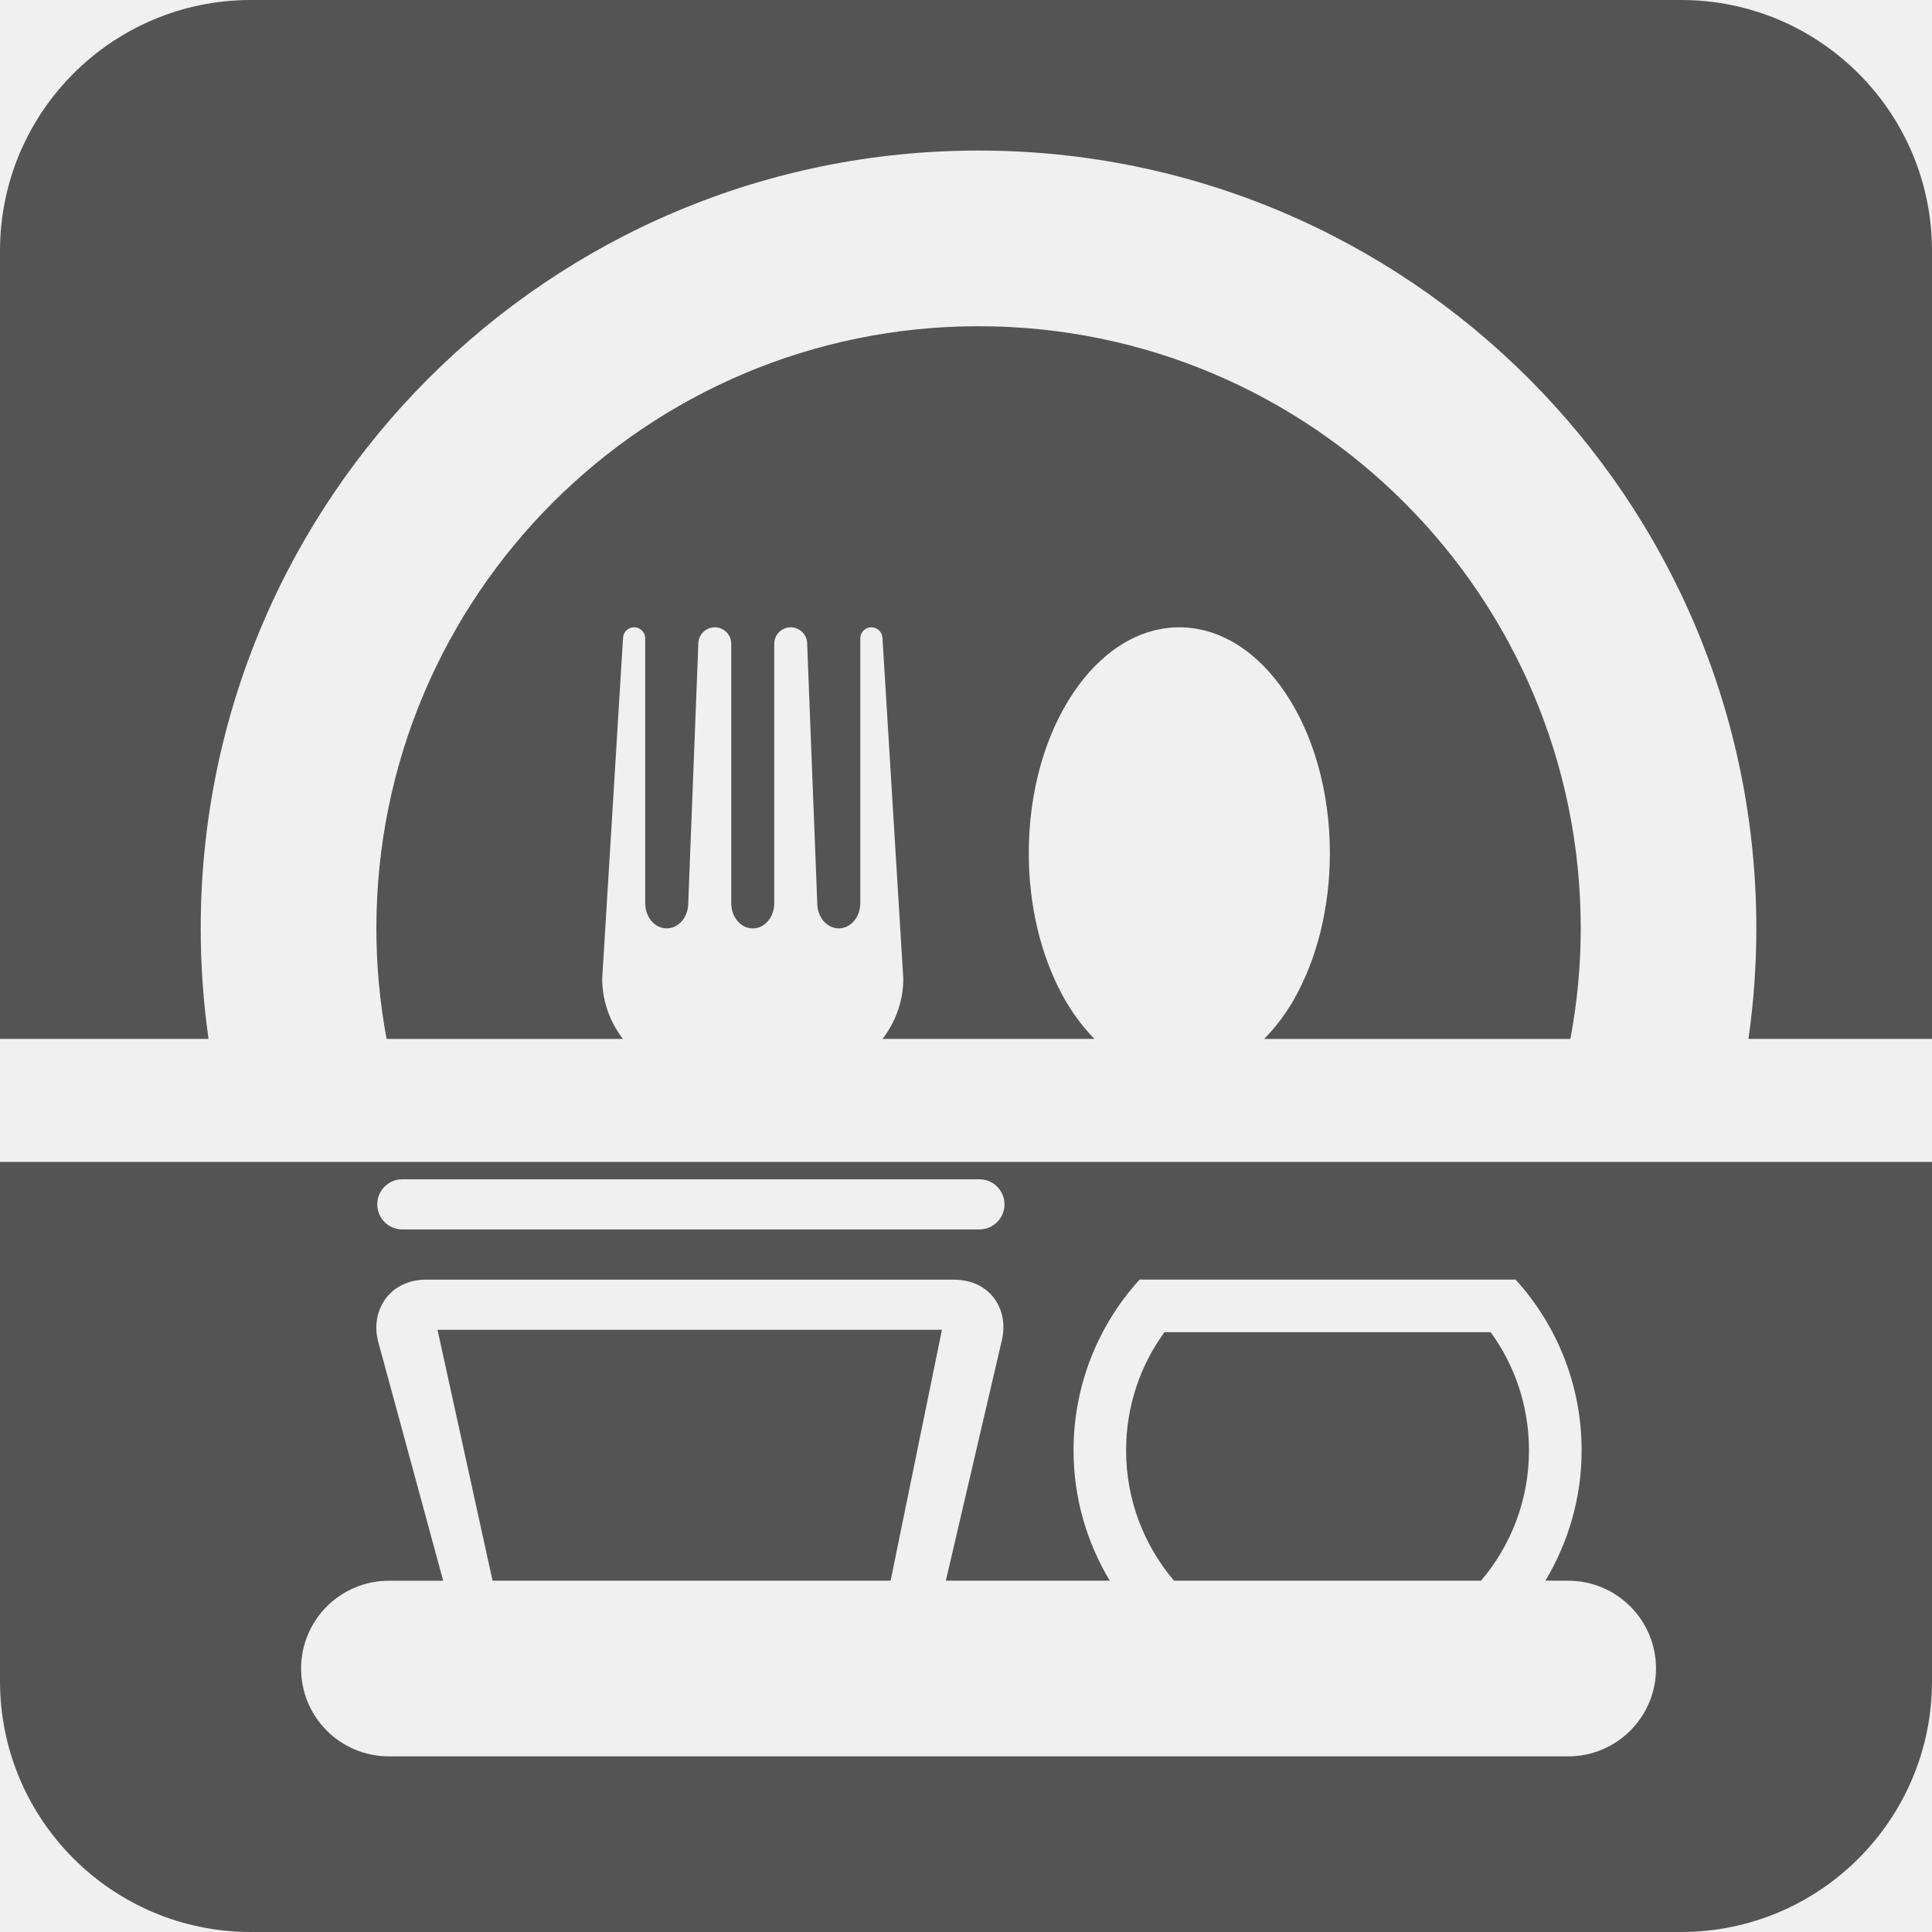
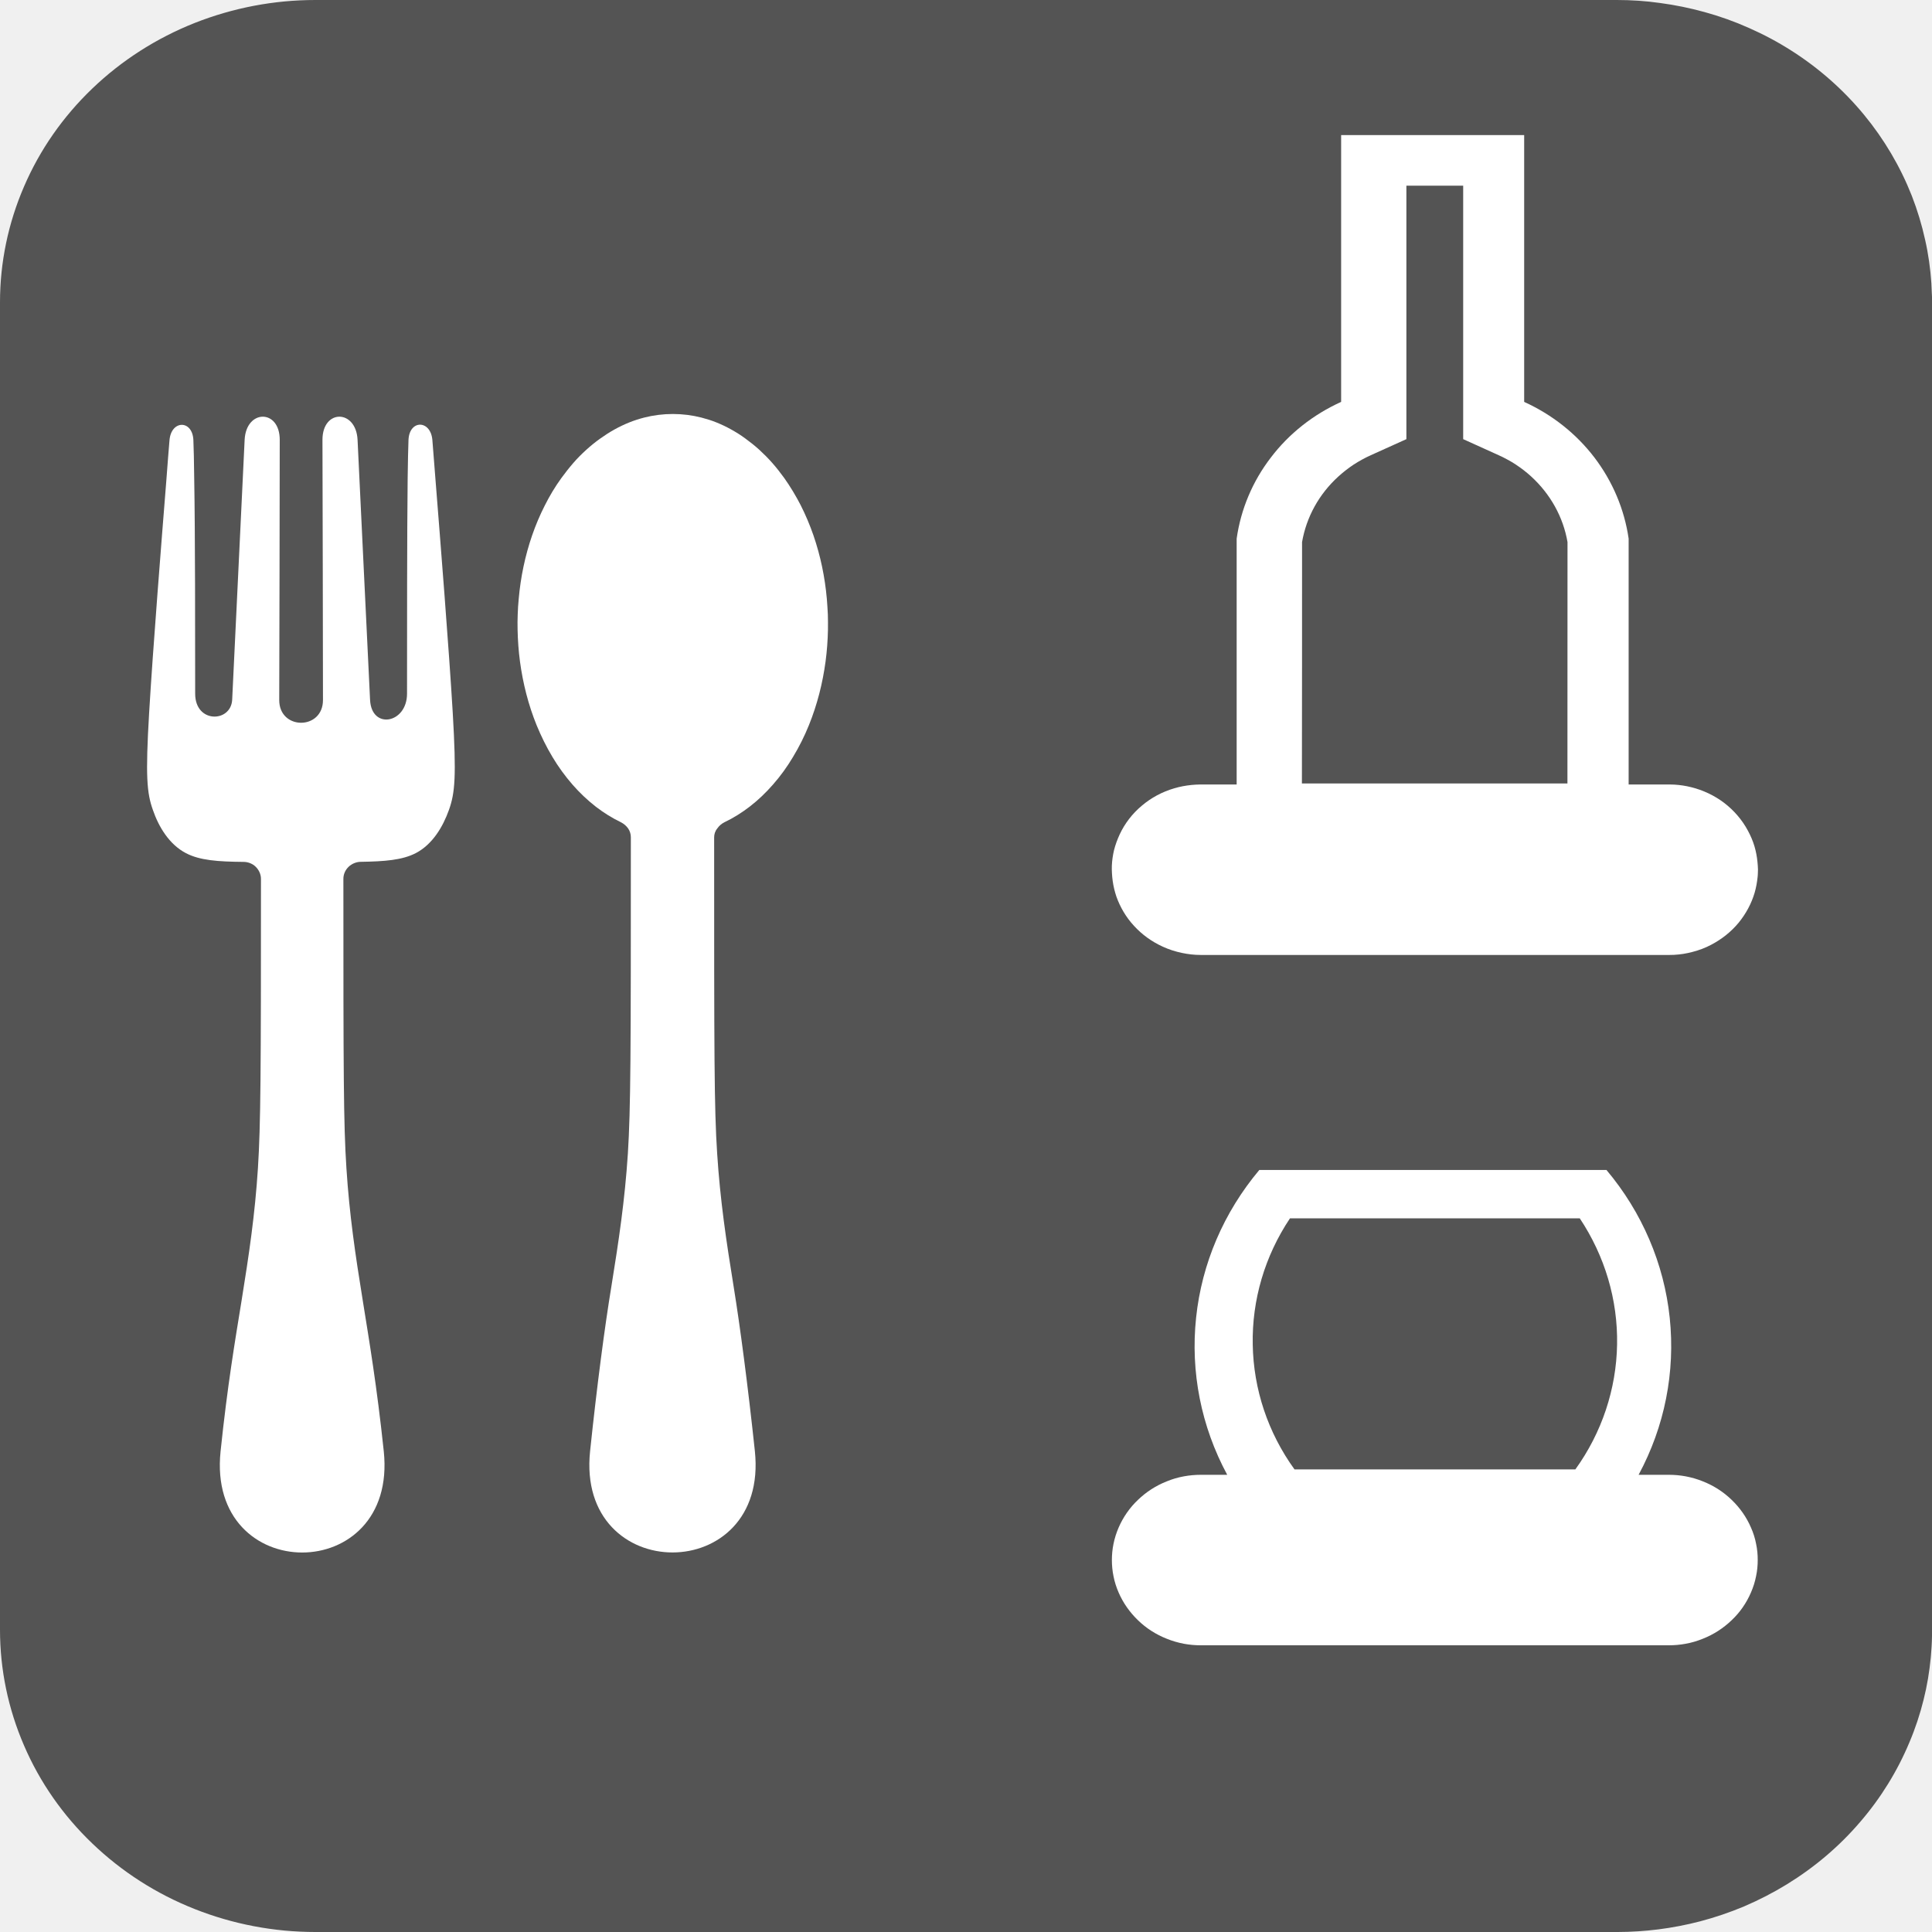
- <svg xmlns="http://www.w3.org/2000/svg" version="1.1" id="Layer_1" x="0px" y="0px" width="53px" height="53px" viewBox="0 0 53 53" enable-background="new 0 0 53 53" xml:space="preserve">
+ <svg xmlns="http://www.w3.org/2000/svg" version="1.1" id="Layer_1" x="0px" y="0px" width="53px" height="53px" viewBox="1.5 1.5 53 53" enable-background="new 1.5 1.5 53 53" xml:space="preserve">
+   <path fill="#545454" d="M54.496,9.561c-0.003-0.097-0.008-0.195-0.013-0.292c-0.028-0.399-0.082-0.8-0.172-1.192  c-0.09-0.41-0.212-0.813-0.365-1.206c-0.315-0.799-0.757-1.55-1.309-2.22c-0.563-0.683-1.234-1.278-1.99-1.759  c-0.37-0.237-0.76-0.445-1.166-0.624c-0.394-0.176-0.801-0.322-1.217-0.436c-0.401-0.111-0.81-0.195-1.224-0.25  C46.648,1.526,46.252,1.5,45.853,1.5c-6.157,0-12.314,0-18.469,0c-0.054,0-0.109,0-0.163,0c-5.691,0-11.38,0-17.071,0  c-1.136,0-2.258,0.215-3.309,0.63C5.79,2.547,4.836,3.158,4.033,3.928C3.229,4.698,2.591,5.611,2.158,6.62  C1.724,7.624,1.5,8.703,1.5,9.792c0,12.14,0,24.277,0,36.417c0,1.089,0.223,2.165,0.658,3.172c0.433,1.009,1.071,1.922,1.875,2.691  c0.804,0.771,1.756,1.383,2.808,1.798c1.047,0.415,2.173,0.63,3.309,0.63c5.691,0,11.38,0,17.072,0c0.054,0,0.109,0,0.163,0  c3.434,0,6.871,0,10.306,0c1.803,0,3.607,0,5.408,0c0.459,0,0.925,0,1.386,0c0.233,0,0.464,0,0.698,0c0.114,0,0.232,0,0.35,0  c0.057,0,0.118,0,0.176,0c0.03,0,0.059,0,0.088,0c0.015,0,0.03,0,0.045,0s0.022,0,0.037,0c0.373,0,0.745-0.026,1.116-0.072  c0.386-0.049,0.769-0.123,1.146-0.221c0.413-0.109,0.819-0.247,1.213-0.413c0.403-0.173,0.793-0.374,1.165-0.602  c0.761-0.468,1.439-1.042,2.012-1.713c0.566-0.656,1.021-1.395,1.352-2.188c0.161-0.38,0.289-0.77,0.387-1.165  c0.096-0.381,0.16-0.771,0.197-1.162c0.018-0.191,0.03-0.386,0.033-0.582c0-0.048,0.003-0.094,0.003-0.142c0-0.025,0-0.05,0-0.075  s0-0.052,0-0.078c0-0.104,0-0.21,0-0.313c0-0.424,0-0.844,0-1.265c0-0.844,0-1.685,0-2.527c0-1.682,0-3.366,0-5.05  c0-6.695,0-13.388,0-20.084c0-1.697,0-3.39,0-5.087c0-0.423,0-0.848,0-1.271c0-0.212,0-0.423,0-0.637c0-0.013,0-0.026,0-0.039  c0-0.014,0-0.027,0-0.04c0-0.023,0-0.049,0-0.072C54.5,9.656,54.5,9.606,54.496,9.561z" />
  <g>
-     <g>
-       <path fill="#545454" d="M0,31.875v14.242C0,49.918,3.082,53,6.883,53h39.234C49.918,53,53,49.918,53,46.117V31.875H0z     M11.037,32.351h15.831c0.38,0,0.688,0.308,0.688,0.688c0,0.38-0.309,0.688-0.688,0.688H11.037c-0.381,0-0.688-0.309-0.688-0.688    C10.349,32.658,10.656,32.351,11.037,32.351z M43.02,48.182H10.669c-1.331,0-2.409-1.078-2.409-2.409    c0-1.33,1.078-2.409,2.409-2.409h1.489l-1.781-6.55c-0.227-0.836,0.288-1.71,1.32-1.71h14.455c1.032,0,1.525,0.83,1.334,1.654    l-1.539,6.605h4.497c-0.627-1.046-0.994-2.266-0.994-3.574c0-1.804,0.687-3.447,1.811-4.686h10.316    c1.125,1.238,1.811,2.882,1.811,4.686c0,1.309-0.367,2.528-0.994,3.574h0.626c1.33,0,2.409,1.079,2.409,2.409    C45.429,47.104,44.35,48.182,43.02,48.182z" />
-       <polygon fill="#545454" points="13.512,43.363 24.432,43.363 25.84,36.48 12.002,36.48   " />
-       <path fill="#545454" d="M31.943,36.546c-0.662,0.911-1.051,2.03-1.051,3.243c0,1.364,0.496,2.61,1.315,3.574h8.422    c0.819-0.964,1.315-2.21,1.315-3.574c0-1.213-0.389-2.332-1.051-3.243H31.943z" />
-     </g>
-     <path fill="#545454" d="M5.721,28.5c-0.141-0.99-0.215-2.002-0.215-3.032c0-11.785,9.553-21.338,21.338-21.338   s21.337,9.553,21.337,21.338c0,1.03-0.075,2.042-0.216,3.032H53V6.883C53,3.082,49.918,0,46.117,0H6.883C3.082,0,0,3.082,0,6.883   V28.5H5.721z" />
-     <path fill="#545454" d="M16.52,26.844l0.572-9.351c0.01-0.16,0.143-0.285,0.304-0.285c0.168,0,0.304,0.136,0.304,0.304v7.268   c0,0.38,0.264,0.688,0.59,0.688s0.59-0.309,0.59-0.688l0.278-7.138c0.009-0.242,0.208-0.433,0.451-0.433   c0.249,0,0.451,0.202,0.451,0.451v7.121c0,0.38,0.264,0.688,0.59,0.688s0.59-0.309,0.59-0.688v-7.121   c0-0.249,0.202-0.451,0.451-0.451c0.242,0,0.441,0.191,0.451,0.433l0.278,7.138c0,0.38,0.264,0.688,0.59,0.688   s0.59-0.309,0.59-0.688v-7.268c0-0.168,0.136-0.304,0.304-0.304c0.161,0,0.293,0.125,0.304,0.285l0.572,9.351   c0,0.625-0.216,1.196-0.57,1.656h5.813c-0.337-0.346-0.642-0.756-0.896-1.233c-0.565-1.06-0.905-2.401-0.905-3.864   c0-3.421,1.85-6.194,4.13-6.194s4.13,2.773,4.13,6.194c0,1.507-0.359,2.888-0.956,3.962c-0.243,0.438-0.531,0.813-0.846,1.136h8.4   c0.184-0.983,0.284-1.996,0.284-3.032c0-9.124-7.396-16.52-16.519-16.52s-16.52,7.396-16.52,16.52c0,1.036,0.097,2.049,0.28,3.032   h6.484C16.735,28.04,16.52,27.47,16.52,26.844z" />
+     <path fill="#FFFFFF" d="M49.712,25.143c-0.014-0.146-0.042-0.29-0.083-0.43c-0.044-0.146-0.105-0.289-0.179-0.425   c-0.158-0.296-0.382-0.556-0.653-0.764c-0.132-0.1-0.277-0.188-0.435-0.263c-0.147-0.068-0.305-0.127-0.468-0.166   c-0.151-0.039-0.311-0.062-0.467-0.071c-0.037,0-0.074-0.003-0.111-0.003c-0.008,0-0.017,0-0.027,0c-0.01,0-0.017,0-0.026,0   c-0.019,0-0.035,0-0.052,0c-0.068,0-0.139,0-0.207,0c-0.274,0-0.553,0-0.826,0c0-2.249,0-4.495,0-6.745   c-0.116-0.802-0.438-1.566-0.937-2.223c-0.502-0.657-1.163-1.18-1.929-1.528c0-2.441,0-4.878,0-7.319c-1.675,0-3.346,0-5.021,0   c0,2.441,0,4.878,0,7.319c-0.767,0.348-1.431,0.871-1.929,1.528c-0.502,0.653-0.823,1.418-0.937,2.223c0,2.25,0,4.496,0,6.745   c-0.268,0-0.534,0-0.809,0c-0.034,0-0.068,0-0.101,0c-0.018,0-0.035,0-0.053,0c-0.006,0-0.018,0-0.022,0c-0.011,0-0.018,0-0.026,0   c-0.075,0-0.153,0.007-0.228,0.013c-0.159,0.016-0.318,0.045-0.471,0.091c-0.329,0.095-0.631,0.257-0.888,0.474   c-0.262,0.218-0.472,0.491-0.612,0.793c-0.064,0.139-0.117,0.283-0.154,0.429c-0.033,0.14-0.054,0.283-0.06,0.425   C32,25.283,32,25.315,32,25.351s0.004,0.068,0.004,0.104c0.004,0.072,0.01,0.139,0.02,0.211c0.02,0.146,0.055,0.289,0.101,0.428   c0.105,0.296,0.268,0.572,0.485,0.806c0.221,0.241,0.488,0.433,0.787,0.569c0.169,0.078,0.345,0.134,0.525,0.172   c0.171,0.036,0.342,0.056,0.516,0.056c0.006,0,0.018,0,0.026,0c0.007,0,0.019,0,0.026,0c0.021,0,0.038,0,0.059,0   c0.037,0,0.075,0,0.112,0c0.074,0,0.148,0,0.223,0c0.153,0,0.301,0,0.452,0c0.6,0,1.202,0,1.803,0c1.261,0,2.521,0,3.782,0   c1.263,0,2.523,0,3.783,0c0.604,0,1.204,0,1.805,0c0.147,0,0.301,0,0.451,0c0.078,0,0.151,0,0.226,0c0.02,0,0.038,0,0.059,0   c0.007,0,0.019,0,0.026,0c0.012,0,0.021,0,0.031,0c0.041,0,0.081,0,0.122-0.003c0.173-0.009,0.342-0.036,0.508-0.081   c0.177-0.045,0.35-0.11,0.509-0.195c0.293-0.153,0.549-0.357,0.756-0.607c0.199-0.245,0.35-0.523,0.438-0.823   c0.04-0.139,0.066-0.283,0.081-0.429c0.003-0.036,0.007-0.068,0.007-0.104c0.003-0.036,0.003-0.068,0.003-0.104   C49.723,25.283,49.72,25.21,49.712,25.143z M44.499,22.992c-2.426,0-4.857,0-7.284,0c0.004-2.21,0.004-4.417,0.004-6.621   c0.119-0.689,0.467-1.319,0.997-1.8c0.132-0.12,0.271-0.228,0.418-0.326c0.076-0.048,0.15-0.094,0.228-0.136   c0.037-0.021,0.078-0.042,0.118-0.062c0.021-0.009,0.041-0.02,0.06-0.029c0.01-0.002,0.021-0.009,0.029-0.013   c0.012-0.006,0.024-0.009,0.033-0.016c0.326-0.146,0.652-0.296,0.979-0.442c0-2.318,0-4.634,0-6.953c0.518,0,1.04,0,1.558,0   c0,2.317,0,4.635,0,6.953c0.325,0.146,0.651,0.296,0.977,0.442c0.011,0.007,0.022,0.01,0.033,0.016   c0.011,0.003,0.021,0.01,0.03,0.013c0.02,0.009,0.041,0.02,0.059,0.029c0.04,0.02,0.077,0.04,0.118,0.062   c0.079,0.042,0.157,0.088,0.228,0.136c0.148,0.098,0.288,0.205,0.42,0.326c0.526,0.481,0.879,1.111,0.997,1.8   C44.499,18.578,44.499,20.785,44.499,22.992z" />
+     <path fill="#FFFFFF" d="M49.675,43.854c-0.029-0.155-0.077-0.306-0.142-0.451c-0.122-0.283-0.302-0.54-0.529-0.758   c-0.224-0.218-0.495-0.391-0.789-0.507c-0.153-0.062-0.309-0.107-0.472-0.138c-0.153-0.028-0.305-0.042-0.461-0.042   c-0.278,0-0.553,0-0.831,0c0.716-1.325,1.01-2.82,0.854-4.308c-0.155-1.484-0.76-2.896-1.736-4.055c-3.173,0-6.35,0-9.522,0   c-0.977,1.163-1.58,2.57-1.735,4.055c-0.157,1.485,0.138,2.981,0.854,4.308c-0.24,0-0.484,0-0.727,0   c-0.155,0-0.307,0.014-0.461,0.042c-0.162,0.029-0.317,0.075-0.471,0.138c-0.295,0.116-0.563,0.289-0.789,0.507   c-0.227,0.214-0.407,0.475-0.53,0.758c-0.063,0.146-0.111,0.296-0.142,0.451c-0.03,0.146-0.044,0.294-0.044,0.442   s0.014,0.297,0.044,0.442c0.03,0.155,0.078,0.306,0.142,0.452c0.123,0.283,0.303,0.539,0.53,0.758   c0.224,0.218,0.494,0.391,0.789,0.507c0.153,0.062,0.309,0.107,0.471,0.138c0.154,0.028,0.306,0.042,0.461,0.042   c4.282,0,8.56,0,12.842,0c0.156,0,0.308-0.014,0.461-0.042c0.163-0.029,0.318-0.076,0.472-0.138   c0.294-0.116,0.562-0.289,0.789-0.507c0.228-0.214,0.407-0.475,0.529-0.758c0.064-0.146,0.112-0.297,0.142-0.452   c0.032-0.146,0.045-0.294,0.045-0.442C49.72,44.148,49.706,44.001,49.675,43.854z M44.716,41.81c-2.569,0-5.139,0-7.704,0   c-0.728-1.007-1.126-2.199-1.146-3.425c-0.024-1.226,0.332-2.43,1.021-3.462c2.65,0,5.301,0,7.951,0   c0.688,1.035,1.045,2.236,1.023,3.462C45.84,39.61,45.442,40.803,44.716,41.81z" />
+     <path fill="#FFFFFF" d="M21.091,24.472c0,5.977,0,7.419,0.083,8.678c0.083,1.281,0.246,2.375,0.453,3.652   c0.177,1.092,0.388,2.693,0.581,4.505c0.392,3.708-4.911,3.708-4.52,0c0.19-1.808,0.401-3.409,0.582-4.505   c0.207-1.278,0.37-2.372,0.454-3.652c0.079-1.262,0.082-2.704,0.082-8.678c0-0.085-0.023-0.171-0.073-0.243   s-0.119-0.131-0.197-0.171c-0.245-0.118-0.477-0.263-0.691-0.428c-0.232-0.181-0.447-0.385-0.637-0.603   c-0.207-0.237-0.391-0.491-0.55-0.757c-0.169-0.28-0.312-0.573-0.436-0.873c-0.229-0.563-0.378-1.156-0.458-1.752   c-0.038-0.287-0.059-0.576-0.065-0.866c-0.003-0.142-0.003-0.283,0.003-0.421c0.004-0.145,0.014-0.287,0.028-0.432   c0.052-0.589,0.173-1.175,0.367-1.738c0.098-0.283,0.215-0.561,0.351-0.827c0.131-0.26,0.28-0.51,0.453-0.748   c0.103-0.141,0.211-0.279,0.329-0.415c0.11-0.128,0.231-0.247,0.357-0.362c0.121-0.109,0.245-0.211,0.38-0.306   c0.125-0.089,0.256-0.175,0.395-0.251c0.132-0.073,0.263-0.135,0.401-0.191c0.132-0.053,0.267-0.096,0.405-0.132   c0.259-0.066,0.523-0.099,0.789-0.099s0.53,0.033,0.788,0.099c0.138,0.036,0.274,0.078,0.405,0.131   c0.138,0.056,0.273,0.119,0.401,0.191c0.138,0.076,0.27,0.158,0.395,0.251c0.132,0.096,0.259,0.197,0.38,0.306   c0.125,0.115,0.247,0.237,0.357,0.362c0.117,0.132,0.225,0.271,0.329,0.414c0.169,0.238,0.321,0.492,0.453,0.748   c0.135,0.267,0.253,0.547,0.35,0.827c0.194,0.563,0.315,1.149,0.367,1.738c0.013,0.145,0.02,0.287,0.028,0.432   c0.003,0.141,0.006,0.283,0.003,0.421c-0.006,0.29-0.027,0.58-0.065,0.866c-0.08,0.596-0.229,1.188-0.458,1.752   c-0.121,0.3-0.267,0.592-0.437,0.873c-0.159,0.267-0.342,0.521-0.55,0.757c-0.193,0.22-0.405,0.425-0.637,0.603   c-0.215,0.165-0.443,0.31-0.692,0.428c-0.079,0.04-0.149,0.099-0.197,0.171C21.116,24.301,21.091,24.387,21.091,24.472z" />
+     <path fill="#FFFFFF" d="M6.854,20.53c0,0.819,0.977,0.795,1.015,0.171c0.112-2.379,0.229-4.755,0.342-7.135   c0.041-0.842,0.963-0.851,0.963,0c-0.004,2.379-0.006,4.755-0.014,7.135c-0.004,0.835,1.203,0.835,1.2,0   c-0.003-2.379-0.007-4.755-0.014-7.135c0-0.851,0.922-0.842,0.963,0c0.112,2.379,0.23,4.755,0.343,7.135   c0.041,0.826,1.014,0.647,1.014-0.171c0-1.584,0-4.437,0.017-5.892c0.007-0.502,0.014-0.841,0.023-1.069   c0.024-0.562,0.607-0.555,0.655,0c0.02,0.241,0.047,0.598,0.089,1.134c0.123,1.551,0.367,4.601,0.47,6.35   c0.102,1.749,0.062,2.198-0.103,2.662c-0.165,0.463-0.449,0.946-0.908,1.187c-0.374,0.194-0.86,0.23-1.509,0.24   c-0.126,0-0.25,0.053-0.339,0.138c-0.089,0.088-0.141,0.203-0.141,0.328c0,5.357,0.004,6.728,0.083,7.935   c0.082,1.277,0.243,2.367,0.45,3.644c0.175,1.092,0.384,2.32,0.575,4.127c0.387,3.701-4.864,3.701-4.477,0   c0.188-1.803,0.397-3.033,0.575-4.127c0.206-1.276,0.368-2.366,0.45-3.644c0.076-1.207,0.083-2.578,0.083-7.932   c0-0.121-0.051-0.239-0.14-0.329c-0.089-0.089-0.213-0.138-0.339-0.138c-0.706-0.006-1.2-0.042-1.578-0.239   c-0.459-0.239-0.748-0.72-0.908-1.186c-0.165-0.464-0.206-0.914-0.103-2.662c0.103-1.748,0.346-4.798,0.47-6.349   c0.041-0.539,0.068-0.897,0.089-1.134c0.048-0.556,0.631-0.562,0.655,0c0.01,0.227,0.017,0.565,0.023,1.067   C6.854,16.097,6.854,18.946,6.854,20.53z" />
  </g>
</svg>
